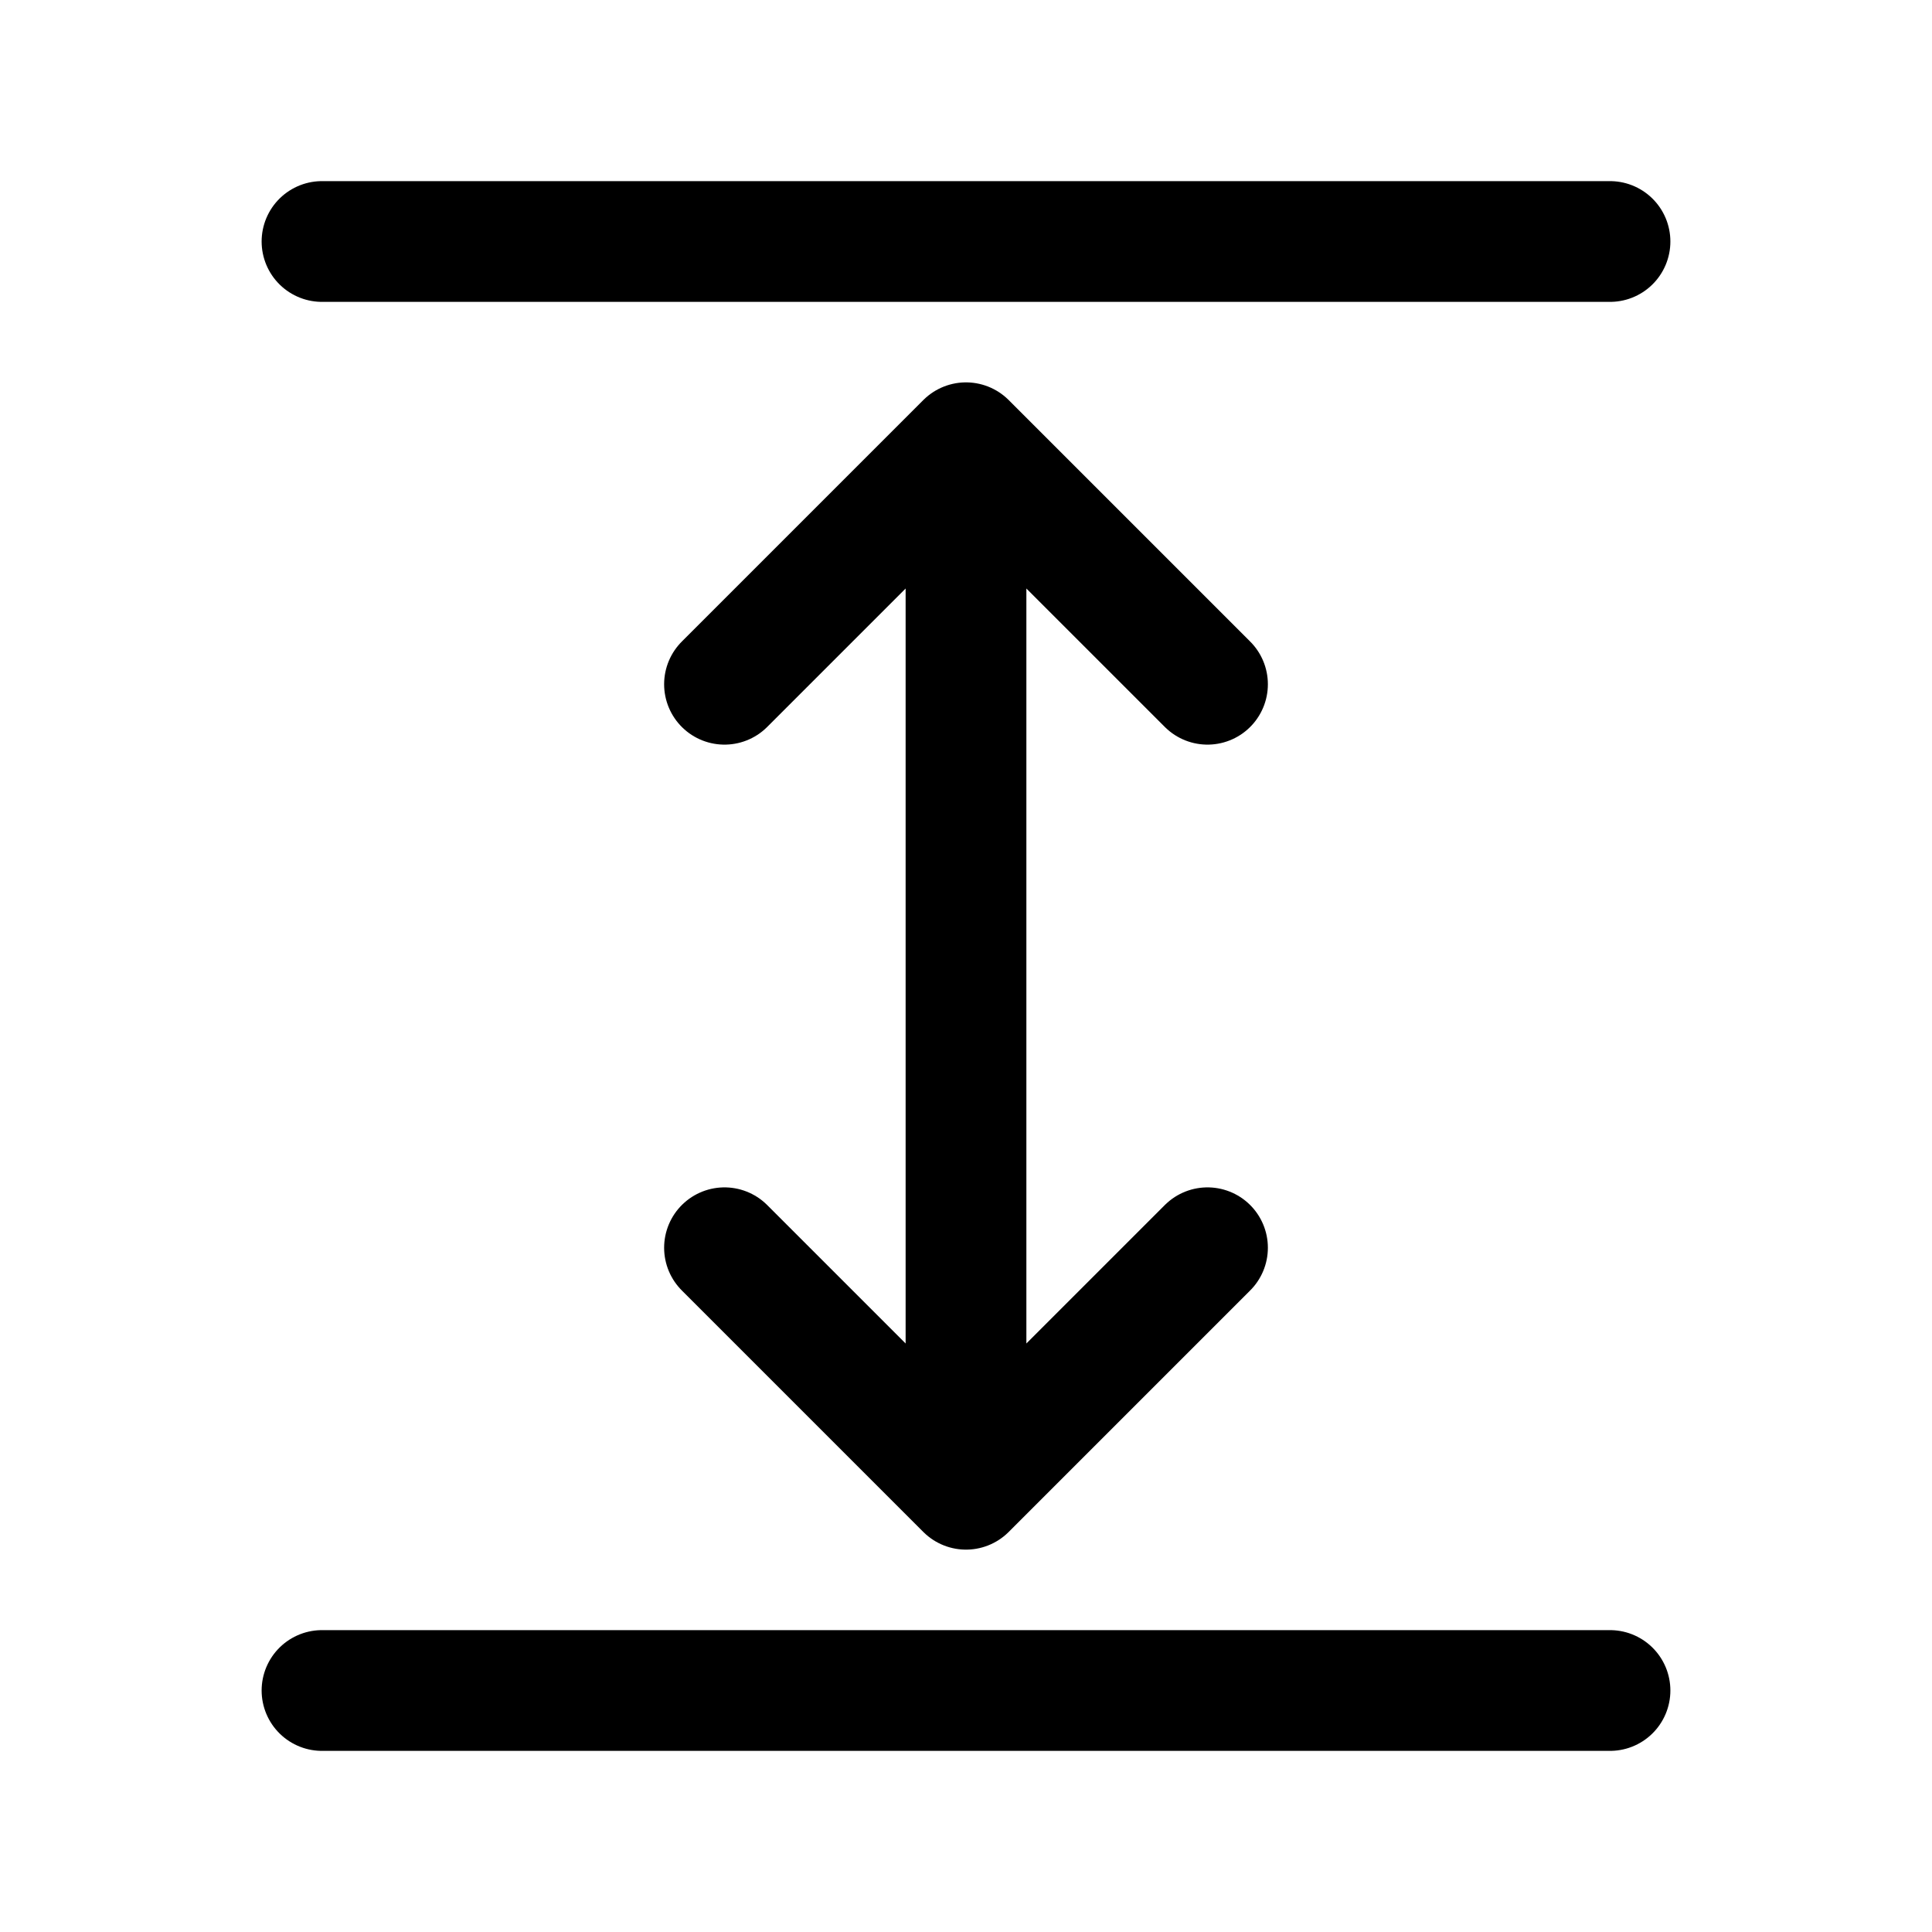
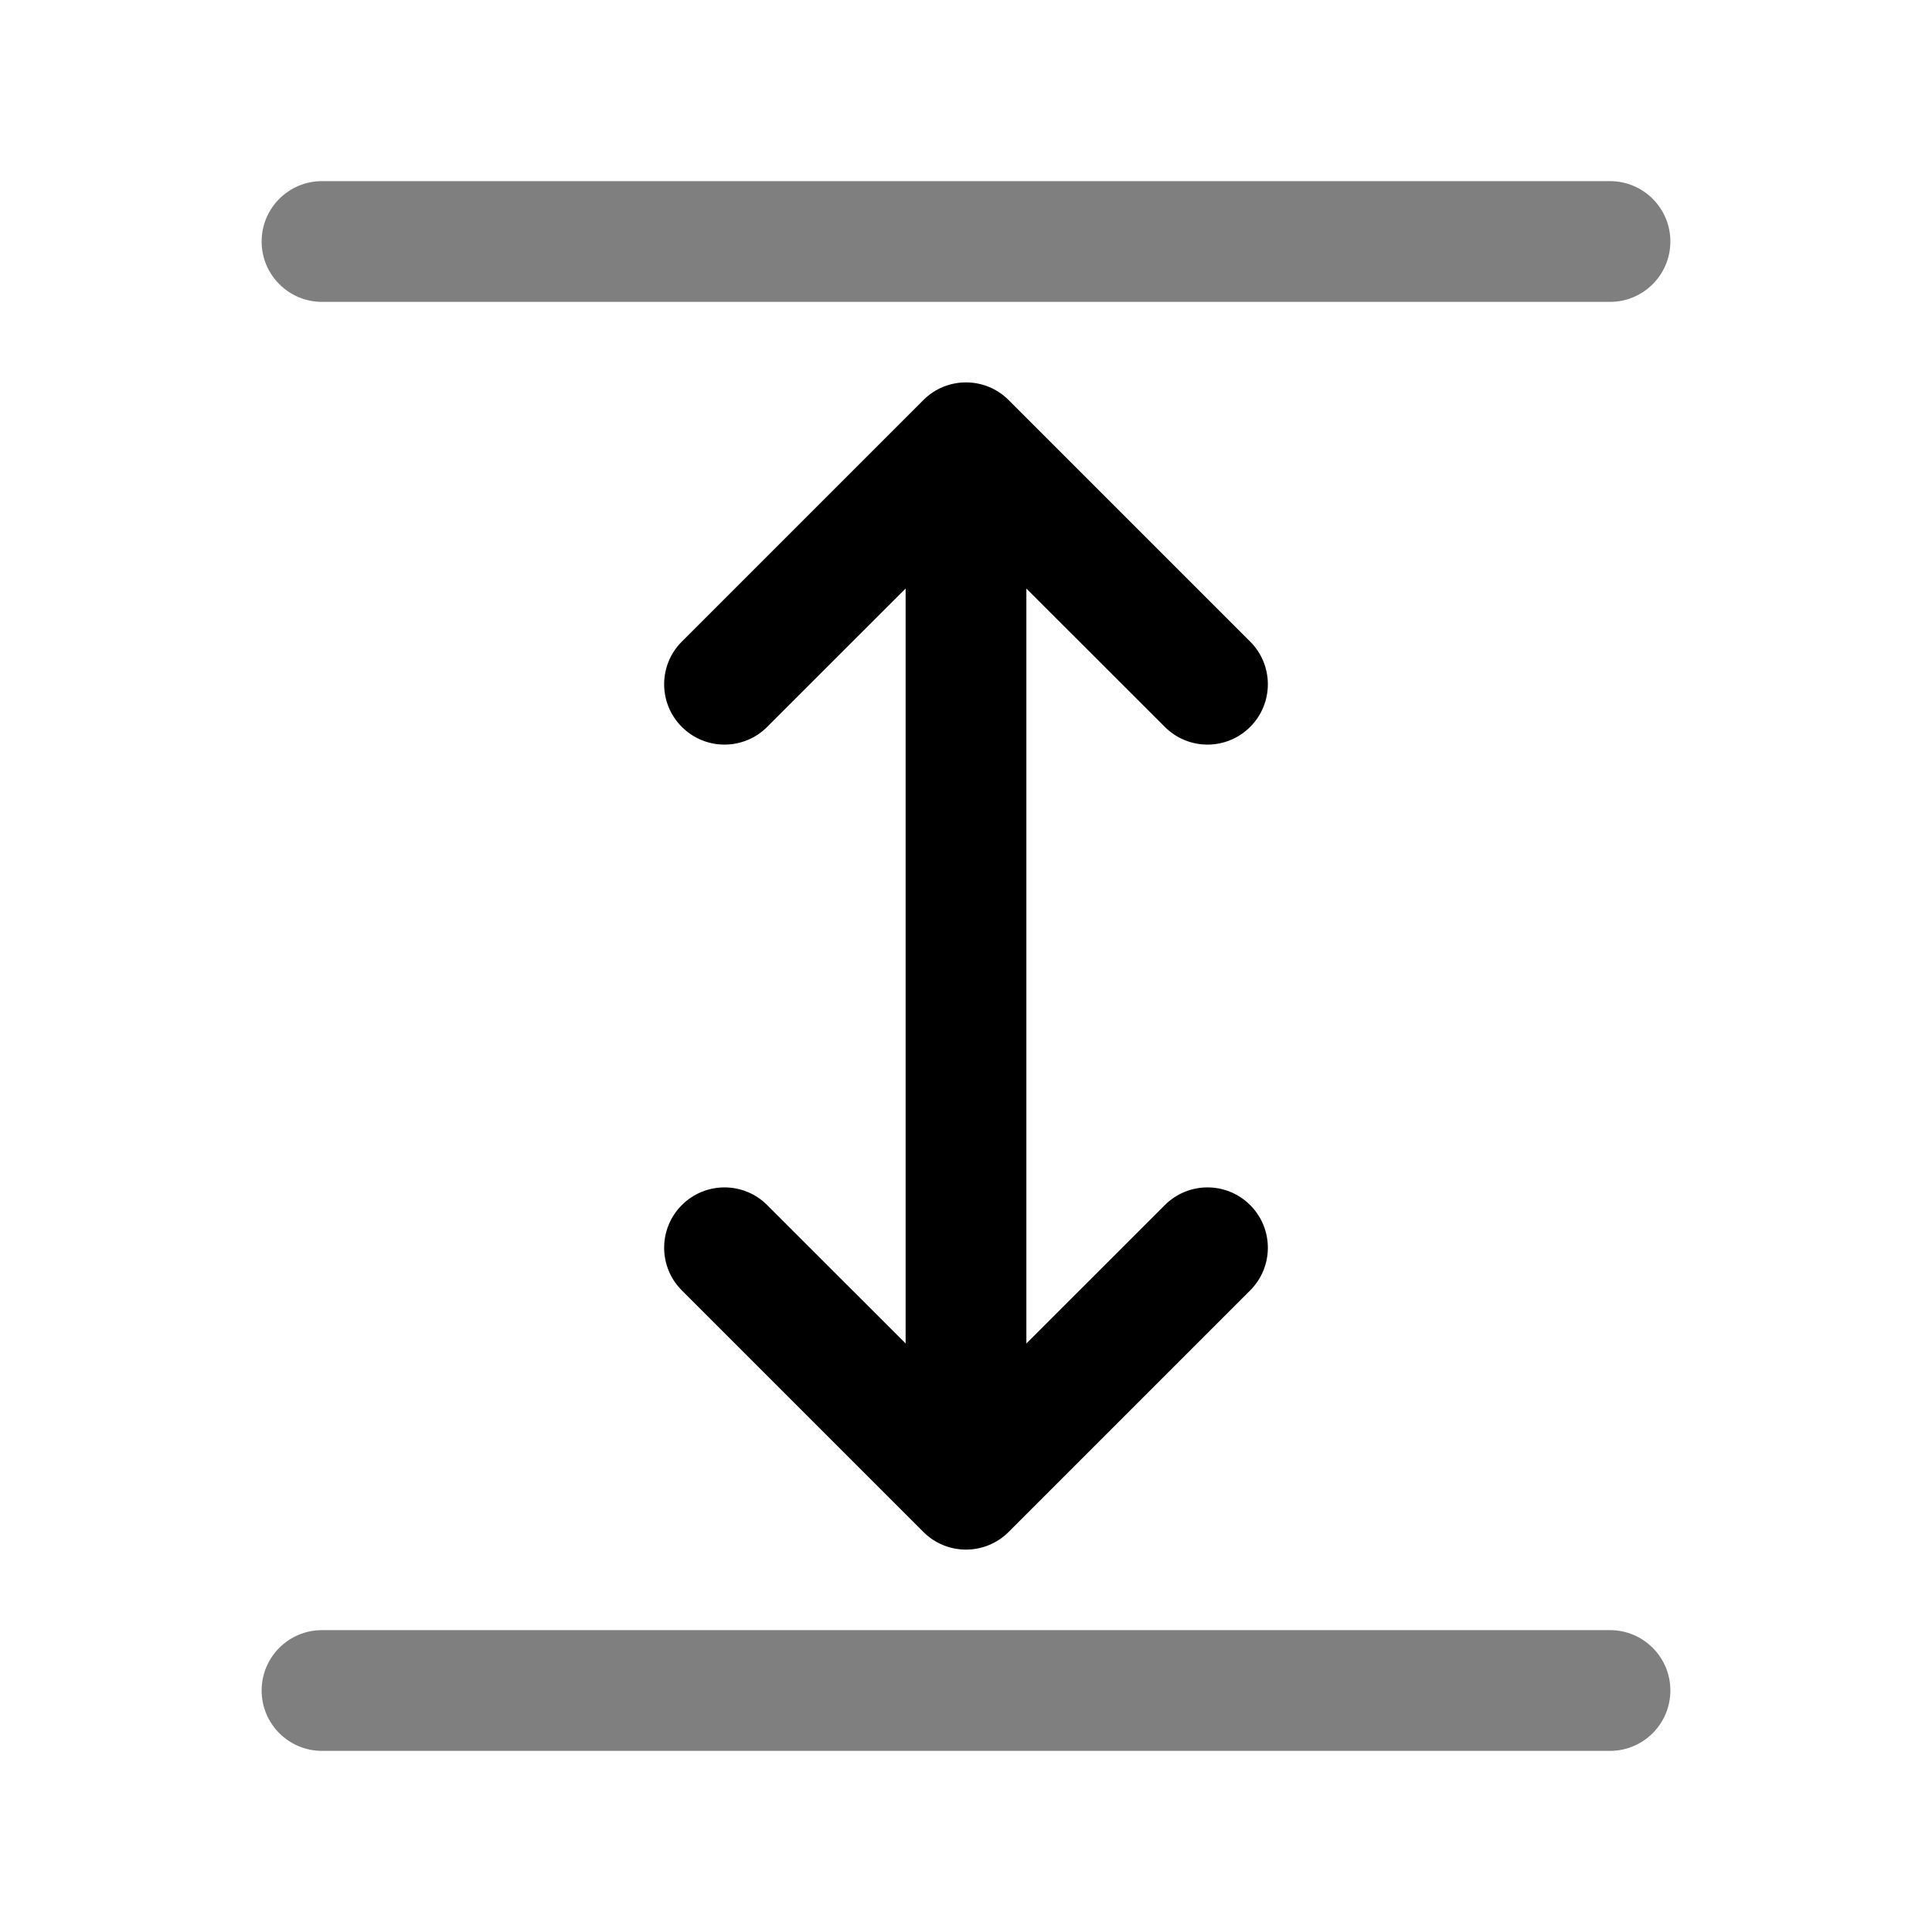
<svg xmlns="http://www.w3.org/2000/svg" viewBox="0 0 24 24" fill="none">
-   <path d="M4 21H20" stroke="currentColor" stroke-width="1.5" stroke-linecap="round" stroke-linejoin="round" />
-   <path d="M4 3H20" stroke="currentColor" stroke-width="1.5" stroke-linecap="round" stroke-linejoin="round" />
-   <path d="M12 5.5L15 8.5M12 5.5L9 8.5M12 5.5V18.5M12 18.5L15 15.5M12 18.5L9 15.5" stroke="currentColor" stroke-width="1.5" stroke-linecap="round" stroke-linejoin="round" />
+   <g opacity="0.5">
+     <path d="M3.25 3C3.25 2.586 3.586 2.25 4 2.25H20C20.414 2.25 20.75 2.586 20.75 3C20.75 3.414 20.414 3.75 20 3.75H4C3.586 3.75 3.25 3.414 3.25 3Z" fill="currentColor" />
+     <path d="M3.25 21C3.25 20.586 3.586 20.25 4 20.25H20C20.414 20.25 20.75 20.586 20.75 21C20.75 21.414 20.414 21.75 20 21.75H4C3.586 21.75 3.25 21.414 3.25 21Z" fill="currentColor" />
+   </g>
+   <path d="M12.53 4.97C12.237 4.677 11.763 4.677 11.47 4.97L8.47 7.97C8.177 8.263 8.177 8.737 8.47 9.03C8.763 9.323 9.237 9.323 9.53 9.03L11.25 7.311V16.689L9.53 14.97C9.237 14.677 8.763 14.677 8.47 14.97C8.177 15.263 8.177 15.737 8.47 16.03L11.47 19.03C11.763 19.323 12.237 19.323 12.53 19.03L15.53 16.03C15.823 15.737 15.823 15.263 15.53 14.97C15.237 14.677 14.763 14.677 14.47 14.97L12.75 16.689V7.311L14.47 9.03C14.763 9.323 15.237 9.323 15.53 9.03C15.823 8.737 15.823 8.263 15.53 7.97L12.53 4.97Z" fill="currentColor" />
</svg>
